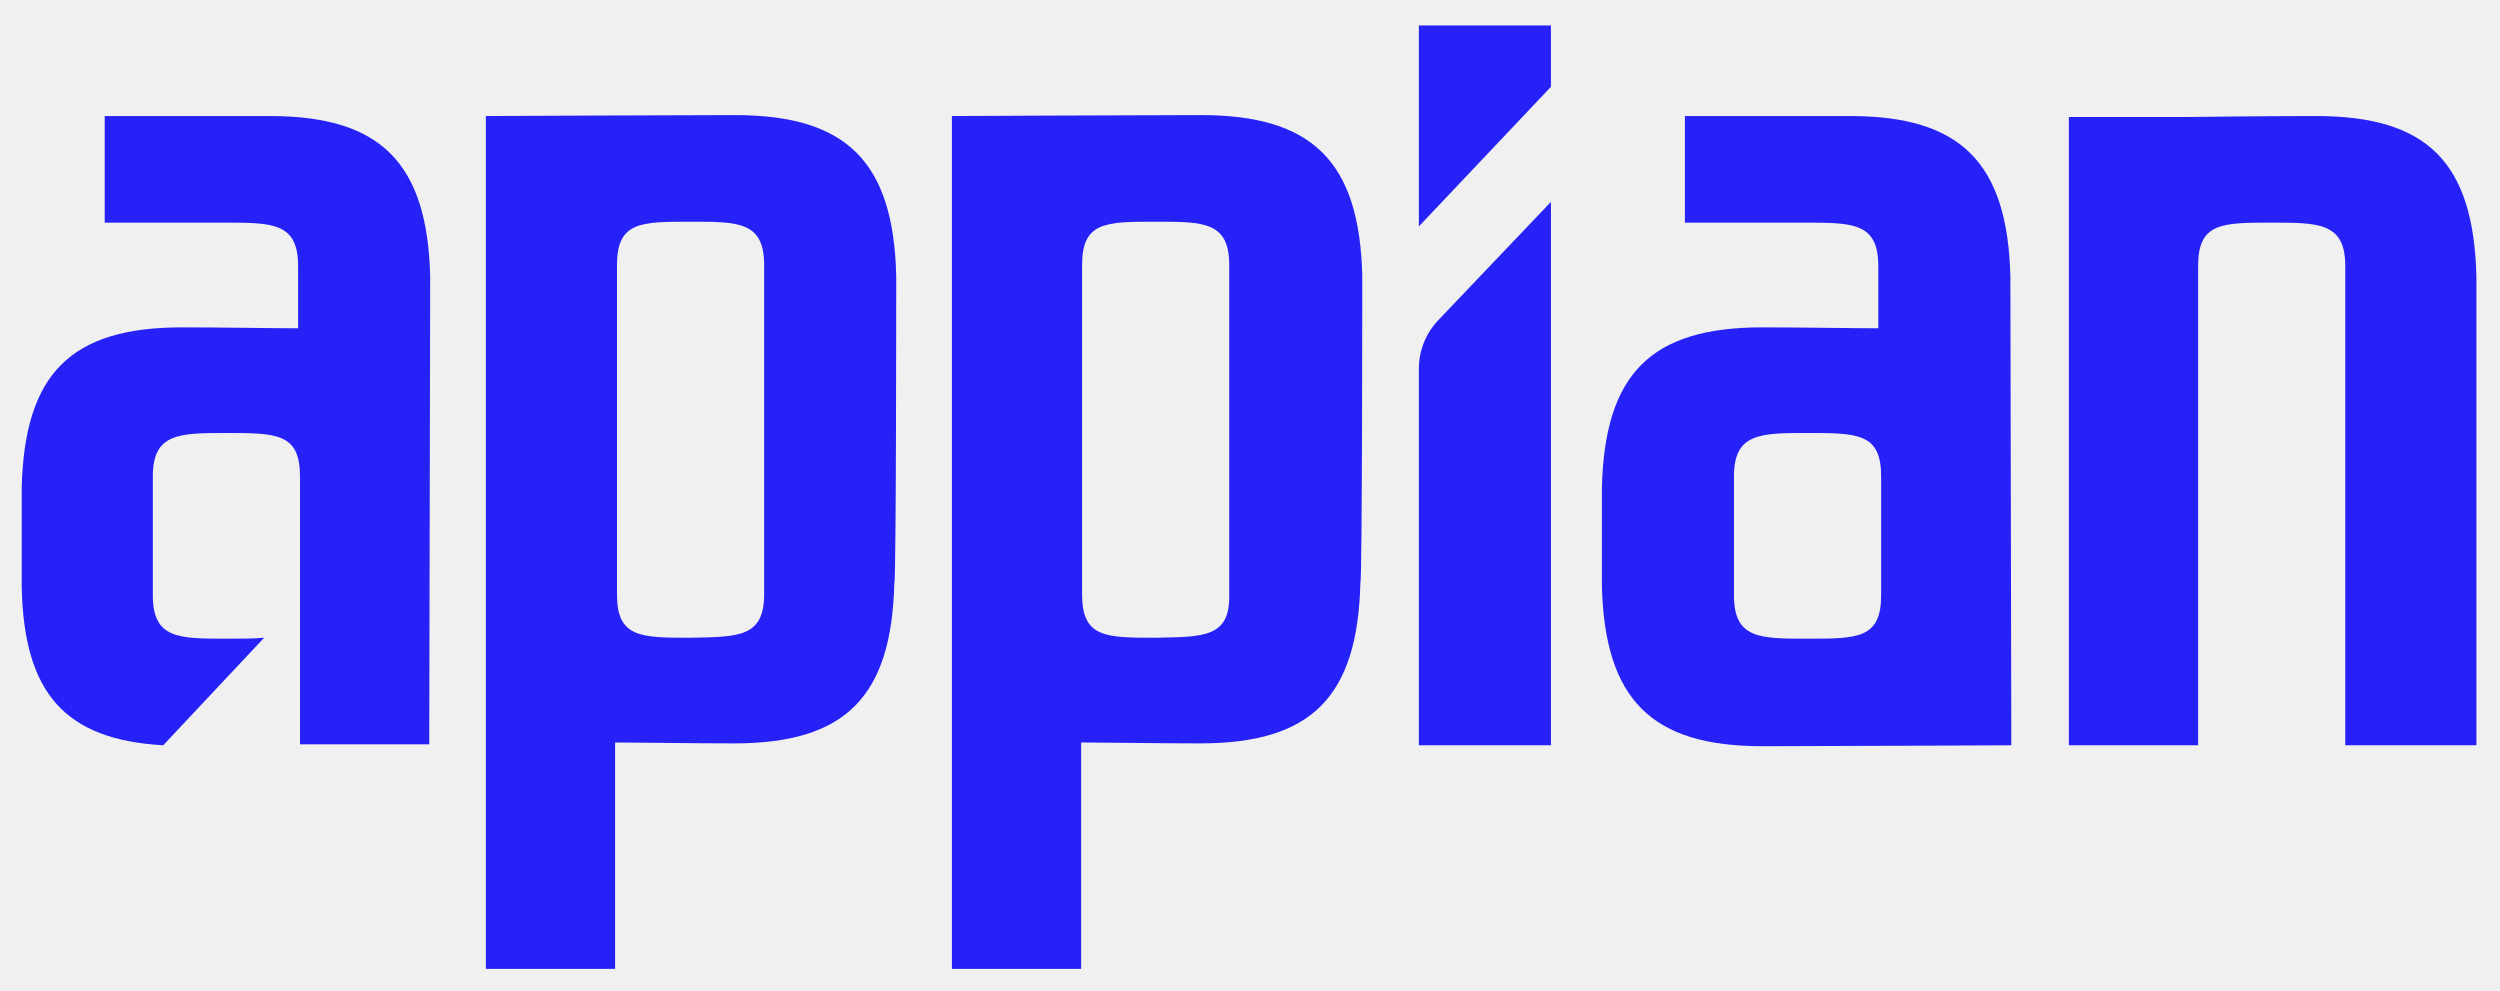
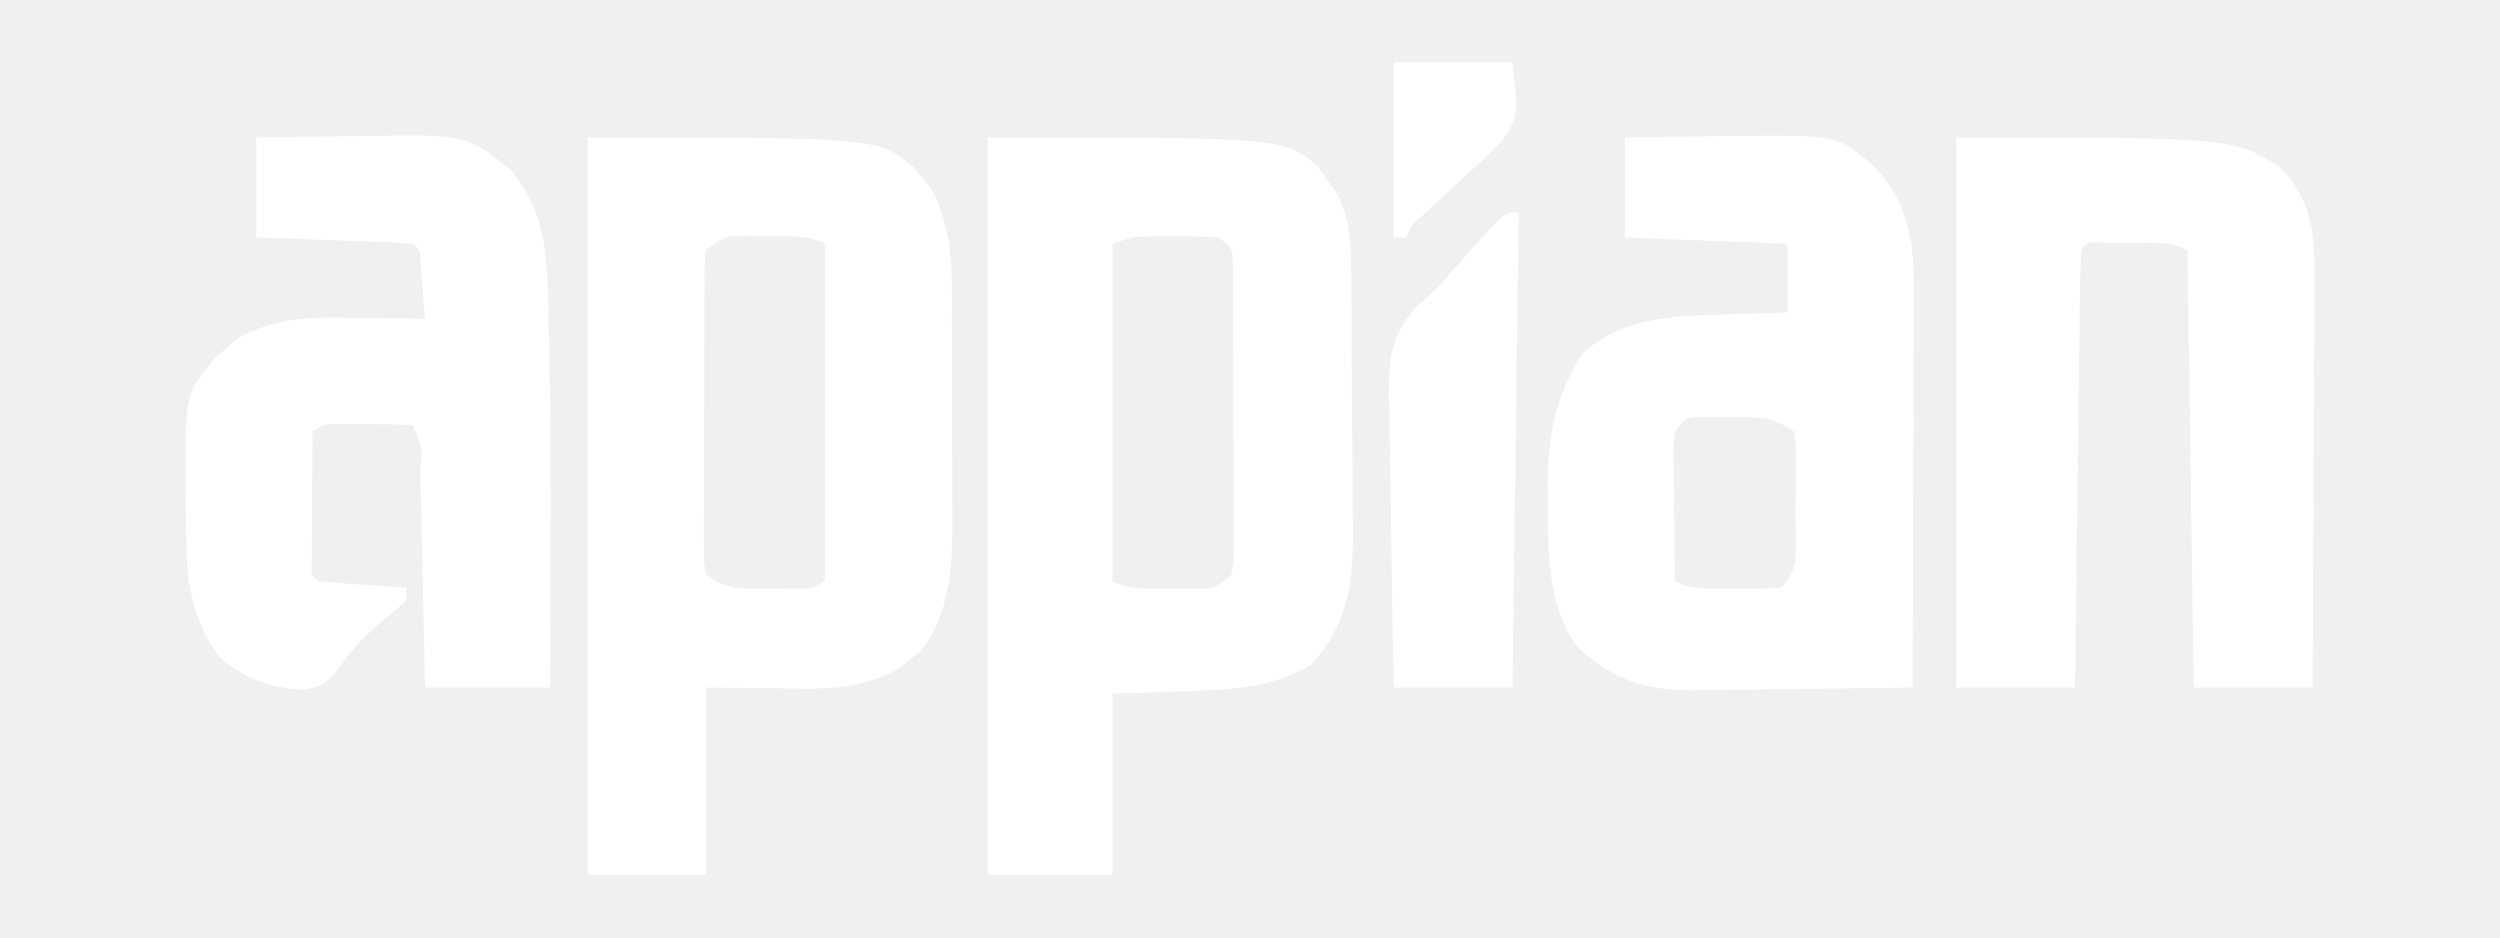
- <svg xmlns="http://www.w3.org/2000/svg" version="1.1" id="Layer_2" x="0px" y="0px" viewBox="0 0 265 105" style="enable-background:new 0 0 265 105;" xml:space="preserve">
-   <style type="text/css">
- 	.st0{fill:#2621F6;}
- </style>
-   <g>
-     <path class="st0" d="M152.4,34c-1.3,1.4-2,3.2-2,5.1V79h14V21.4L152.4,34z" />
-     <polygon class="st0" points="150.4,2.7 150.4,24 164.4,9.2 164.4,2.7  " />
-     <path class="st0" d="M144.4,29.2L144.4,29.2c-0.3-12.1-5.3-17-17.1-17c-5.5,0-26.4,0.1-26.4,0.1v90.4h13.7v-24   c2.2,0,8.2,0.1,12.6,0.1c11.8,0,16.7-4.9,17-17h0C144.4,61.6,144.4,29.5,144.4,29.2z M122.5,67.6c-5.3,0-7.8,0-7.8-4.6V28.1   c0-4.6,2.5-4.6,7.8-4.6c5.1,0,7.8,0,7.8,4.6V63C130.4,67.6,127.6,67.5,122.5,67.6z" />
-     <path class="st0" d="M95,29.2L95,29.2c-0.3-12.1-5.3-17-17.1-17c-5.5,0-26.4,0.1-26.4,0.1v90.4h13.7v-24c2.2,0,8.2,0.1,12.6,0.1   c11.8,0,16.7-4.9,17-17h0C95,61.6,95,29.5,95,29.2z M73.2,67.6c-5.3,0-7.8,0-7.8-4.6V28.1c0-4.6,2.5-4.6,7.8-4.6   c5.1,0,7.8,0,7.8,4.6V63C81,67.6,78.2,67.5,73.2,67.6z" />
-     <path class="st0" d="M248.6,79V28.2c0-4.6-2.8-4.6-7.8-4.6c-5.3,0-7.8,0-7.8,4.6V79h-13.7V12.4H232c0,0,8-0.1,13.5-0.1   c11.8,0,16.7,4.9,17,17h0c0,0.3,0,49.7,0,49.7H248.6z" />
-     <path class="st0" d="M213.1,29.3c-0.3-12.1-5.3-17-17-17c-0.6,0-13.1,0-17.5,0l0,11.3c12.9,0,12.1,0,12.7,0c5.1,0,7.8,0,7.8,4.6   v6.6c-2.4,0-8.1-0.1-12.3-0.1c-11.8,0-16.7,4.9-17,17h0c0,0.3,0,10.1,0,10.4h0c0.3,12.1,5.3,17,17,17c5.5,0,26.4-0.1,26.4-0.1   L213.1,29.3z M199.4,63.1c0,4.6-2.5,4.6-7.8,4.6c-5.1,0-7.8,0-7.8-4.6V50.5c0-4.6,2.8-4.6,7.8-4.6c5.3,0,7.8,0,7.8,4.6V63.1z" />
-     <path class="st0" d="M45.6,29.3c-0.3-12.1-5.3-17-17-17c-0.6,0-17.5,0-17.5,0l0,11.3c0,0,12.1,0,12.7,0c5.1,0,7.8,0,7.8,4.6v6.6   c-2.4,0-8.1-0.1-12.3-0.1c-11.8,0-16.7,4.9-17,17h0c0,0.3,0,10.1,0,10.4h0C2.5,73.5,6.9,78.4,17.3,79l10.7-11.4   c-1.1,0.1-2.4,0.1-4,0.1c-5.1,0-7.8,0-7.8-4.6V50.5c0-4.6,2.8-4.6,7.8-4.6c5.3,0,7.8,0,7.8,4.6v28.4c0.5,0,13.7,0,13.7,0L45.6,29.3   z" />
-   </g>
+ <svg xmlns="http://www.w3.org/2000/svg" version="1.1" width="400" height="150">
+   <path d="M0 0 C47.754 0 47.754 0 53.059 4.902 C53.741 5.91 53.741 5.91 54.438 6.938 C54.911 7.607 55.384 8.276 55.871 8.965 C57.984 12.774 58.134 16.328 58.177 20.635 C58.196 22.333 58.196 22.333 58.216 24.065 C58.223 25.285 58.231 26.505 58.238 27.762 C58.246 29.022 58.254 30.282 58.263 31.581 C58.277 34.25 58.288 36.919 58.295 39.588 C58.306 42.986 58.341 46.383 58.38 49.781 C58.413 53.046 58.417 56.31 58.426 59.574 C58.443 60.784 58.461 61.994 58.479 63.24 C58.458 71.478 57.522 78.288 51.688 84.438 C45.006 88.322 38.108 88.389 30.562 88.625 C25.334 88.811 25.334 88.811 20 89 C20 98.57 20 108.14 20 118 C13.4 118 6.8 118 0 118 C0 79.06 0 40.12 0 0 Z M20 17 C20 34.82 20 52.64 20 71 C22.956 72.478 25.65 72.171 28.938 72.188 C30.807 72.209 30.807 72.209 32.715 72.23 C36.143 72.262 36.143 72.262 39 70 C39.452 67.716 39.452 67.716 39.372 65.031 C39.379 63.997 39.385 62.962 39.391 61.896 C39.382 60.776 39.373 59.655 39.363 58.5 C39.364 57.353 39.364 56.207 39.365 55.025 C39.362 52.598 39.353 50.17 39.336 47.742 C39.313 44.015 39.316 40.289 39.322 36.562 C39.317 34.208 39.31 31.854 39.301 29.5 C39.302 28.379 39.303 27.258 39.304 26.104 C39.289 24.552 39.289 24.552 39.275 22.969 C39.268 21.599 39.268 21.599 39.261 20.201 C39.206 17.793 39.206 17.793 37 16 C34.458 15.828 32.039 15.767 29.5 15.812 C28.81 15.813 28.121 15.814 27.41 15.814 C23.578 15.796 23.578 15.796 20 17 Z " fill="#FFFFFF" transform="translate(158,22)" />
+   <path d="M0 0 C46.153 0 46.153 0 52.023 4.578 C52.469 5.13 52.915 5.682 53.375 6.25 C53.836 6.791 54.298 7.333 54.773 7.891 C58.648 14.555 58.307 21.695 58.301 29.18 C58.305 30.347 58.309 31.514 58.314 32.717 C58.319 35.18 58.32 37.642 58.316 40.105 C58.313 43.855 58.336 47.605 58.361 51.355 C58.364 53.755 58.364 56.155 58.363 58.555 C58.372 59.667 58.382 60.78 58.391 61.927 C58.349 69.125 57.886 76.206 53.387 82.121 C52.546 82.773 52.546 82.773 51.688 83.438 C51.134 83.89 50.581 84.342 50.012 84.809 C43.622 88.593 37.321 88.239 30.125 88.125 C26.454 88.084 22.782 88.043 19 88 C19 97.9 19 107.8 19 118 C12.73 118 6.46 118 0 118 C0 79.06 0 40.12 0 0 Z M19 18 C18.687 20.29 18.687 20.29 18.725 22.969 C18.716 24.003 18.706 25.038 18.696 26.104 C18.697 27.224 18.698 28.345 18.699 29.5 C18.695 30.647 18.691 31.793 18.686 32.975 C18.68 35.402 18.68 37.83 18.684 40.258 C18.687 43.985 18.664 47.711 18.639 51.438 C18.636 53.792 18.636 56.146 18.637 58.5 C18.628 59.621 18.618 60.742 18.609 61.896 C18.615 62.931 18.621 63.965 18.628 65.031 C18.627 65.945 18.626 66.858 18.626 67.799 C18.749 68.525 18.873 69.252 19 70 C22.702 72.468 24.659 72.238 29.062 72.188 C30.312 72.181 31.561 72.175 32.848 72.168 C35.902 72.215 35.902 72.215 38 71 C38 53.18 38 35.36 38 17 C34.966 15.483 31.825 15.816 28.5 15.812 C27.81 15.8 27.121 15.788 26.41 15.775 C22.248 15.632 22.248 15.632 19 18 Z " fill="#FFFFFF" transform="translate(94,22)" />
+   <path d="M0 0 C3.966 -0.069 7.93 -0.129 11.896 -0.165 C13.897 -0.187 15.899 -0.225 17.9 -0.264 C34.113 -0.386 34.113 -0.386 39.869 4.628 C45.28 10.223 46.254 16.696 46.227 24.312 C46.227 25.006 46.228 25.699 46.228 26.414 C46.227 28.681 46.211 30.948 46.195 33.215 C46.192 34.797 46.189 36.379 46.187 37.96 C46.179 42.105 46.16 46.249 46.137 50.394 C46.117 54.63 46.108 58.867 46.098 63.104 C46.076 71.402 46.042 79.701 46 88 C40.023 88.099 34.046 88.172 28.068 88.22 C26.037 88.24 24.006 88.267 21.975 88.302 C19.046 88.351 16.117 88.373 13.188 88.391 C12.288 88.411 11.389 88.432 10.462 88.453 C2.858 88.456 -2.358 86.527 -7.875 81.25 C-12.457 74.242 -12.339 66.681 -12.312 58.562 C-12.329 57.577 -12.345 56.592 -12.361 55.576 C-12.367 47.682 -11.105 41.344 -6.875 34.625 C-0.458 28.766 7.719 28.516 16.062 28.312 C17.504 28.261 17.504 28.261 18.975 28.209 C21.316 28.127 23.658 28.062 26 28 C26 24.37 26 20.74 26 17 C13.13 16.505 13.13 16.505 0 16 C0 10.72 0 5.44 0 0 Z M8 47 C7.722 49.524 7.722 49.524 7.805 52.445 C7.811 53.522 7.818 54.598 7.824 55.707 C7.841 56.835 7.858 57.963 7.875 59.125 C7.884 60.261 7.893 61.396 7.902 62.566 C7.926 65.378 7.959 68.189 8 71 C11.034 72.517 14.175 72.184 17.5 72.188 C18.19 72.2 18.879 72.212 19.59 72.225 C21.395 72.23 23.199 72.122 25 72 C28.048 68.952 27.293 65.912 27.322 61.746 C27.317 60.139 27.317 60.139 27.312 58.5 C27.329 57.429 27.345 56.358 27.361 55.254 C27.362 54.232 27.363 53.209 27.363 52.156 C27.366 51.216 27.369 50.276 27.372 49.307 C27.249 48.545 27.127 47.784 27 47 C23.309 44.539 21.33 44.732 16.938 44.75 C15.688 44.745 14.439 44.74 13.152 44.734 C9.903 44.667 9.903 44.667 8 47 Z " fill="#FFFFFF" transform="translate(260,22)" />
+   <path d="M0 0 C44.179 0 44.179 0 51.812 4.75 C56.604 9.679 57.375 14.922 57.341 21.588 C57.341 22.672 57.341 22.672 57.342 23.778 C57.34 26.143 57.317 28.507 57.293 30.871 C57.287 32.52 57.283 34.169 57.28 35.818 C57.269 40.14 57.239 44.462 57.206 48.784 C57.175 53.202 57.162 57.619 57.146 62.037 C57.114 70.692 57.062 79.346 57 88 C50.73 88 44.46 88 38 88 C37.67 64.9 37.34 41.8 37 18 C34.013 16.507 31.256 16.868 27.938 16.875 C26.668 16.872 25.398 16.87 24.09 16.867 C21.129 16.646 21.129 16.646 20 18 C19.876 20.177 19.822 22.359 19.795 24.539 C19.78 25.564 19.78 25.564 19.765 26.609 C19.733 28.876 19.708 31.143 19.684 33.41 C19.663 34.978 19.642 36.546 19.621 38.114 C19.565 42.249 19.516 46.383 19.468 50.518 C19.418 54.734 19.362 58.95 19.307 63.166 C19.199 71.444 19.098 79.722 19 88 C12.73 88 6.46 88 0 88 C0 58.96 0 29.92 0 0 Z " fill="#FFFFFF" transform="translate(313,22)" />
+   <path d="M0 0 C4.126 -0.069 8.251 -0.129 12.378 -0.165 C13.778 -0.18 15.179 -0.2 16.579 -0.226 C33.581 -0.536 33.581 -0.536 40.812 5.25 C46.056 11.842 46.513 17.9 46.688 26.062 C46.721 27.181 46.754 28.299 46.789 29.45 C47.281 48.958 47.075 68.488 47 88 C40.4 88 33.8 88 27 88 C26.939 85.052 26.879 82.104 26.816 79.066 C26.755 76.224 26.691 73.381 26.628 70.538 C26.584 68.556 26.543 66.574 26.503 64.593 C26.445 61.75 26.381 58.908 26.316 56.066 C26.3 55.175 26.283 54.283 26.266 53.364 C26.563 49.361 26.563 49.361 25 46 C22.689 45.901 20.375 45.87 18.062 45.875 C16.795 45.872 15.528 45.87 14.223 45.867 C11.108 45.775 11.108 45.775 9 47 C8.971 50.812 8.953 54.625 8.938 58.438 C8.929 59.526 8.921 60.615 8.912 61.736 C8.909 62.771 8.906 63.805 8.902 64.871 C8.897 65.829 8.892 66.788 8.886 67.775 C8.749 69.973 8.749 69.973 10 71 C12.35 71.235 14.706 71.414 17.062 71.562 C18.998 71.688 18.998 71.688 20.973 71.816 C21.972 71.877 22.971 71.938 24 72 C24 72.66 24 73.32 24 74 C22.461 75.48 22.461 75.48 20.375 77.188 C17.462 79.606 15.285 81.902 13.125 85 C11.283 87.239 10.519 87.923 7.617 88.355 C2.176 88.006 -1.892 86.717 -6 83 C-11.136 75.751 -11.215 69.375 -11.24 60.768 C-11.25 58.771 -11.281 56.774 -11.312 54.777 C-11.368 41.11 -11.368 41.11 -6.422 35.074 C-5.594 34.388 -5.594 34.388 -4.75 33.688 C-4.209 33.217 -3.667 32.746 -3.109 32.262 C3.229 28.471 9.779 28.748 16.938 28.875 C18.393 28.889 18.393 28.889 19.877 28.902 C22.252 28.926 24.626 28.959 27 29 C26.86 27.187 26.713 25.375 26.562 23.562 C26.481 22.553 26.4 21.544 26.316 20.504 C26.268 18.064 26.268 18.064 25 17 C23.148 16.842 21.291 16.749 19.434 16.684 C18.309 16.642 17.184 16.6 16.025 16.557 C14.841 16.517 13.657 16.478 12.438 16.438 C11.25 16.394 10.062 16.351 8.838 16.307 C5.892 16.2 2.946 16.1 0 16 C0 10.72 0 5.44 0 0 Z " fill="#FFFFFF" transform="translate(41,22)" />
+   <path d="M0 0 C-0.33 25.08 -0.66 50.16 -1 76 C-7.27 76 -13.54 76 -20 76 C-20.173 68.171 -20.3 60.344 -20.385 52.514 C-20.416 49.851 -20.467 47.191 -20.528 44.529 C-20.613 40.696 -20.653 36.865 -20.684 33.031 C-20.72 31.848 -20.756 30.664 -20.793 29.444 C-20.796 23.618 -20.555 19.897 -16.646 15.398 C-15.449 14.247 -14.234 13.112 -13 12 C-11.98 10.876 -10.971 9.743 -9.98 8.594 C-9.05 7.562 -8.119 6.53 -7.188 5.5 C-6.711 4.964 -6.235 4.428 -5.744 3.875 C-2.23 0 -2.23 0 0 0 Z " fill="#FFFFFF" transform="translate(243,34)" />
+   <path d="M0 0 C6.27 0 12.54 0 19 0 C19.948 8.536 19.948 8.536 17.516 12.293 C15.456 14.49 13.319 16.506 11.062 18.5 C9.573 19.884 8.085 21.269 6.598 22.656 C5.933 23.252 5.268 23.849 4.582 24.463 C2.897 25.931 2.897 25.931 2 28 C1.34 28 0.68 28 0 28 C0 18.76 0 9.52 0 0 Z " fill="#FFFFFF" transform="translate(223,10)" />
</svg>
